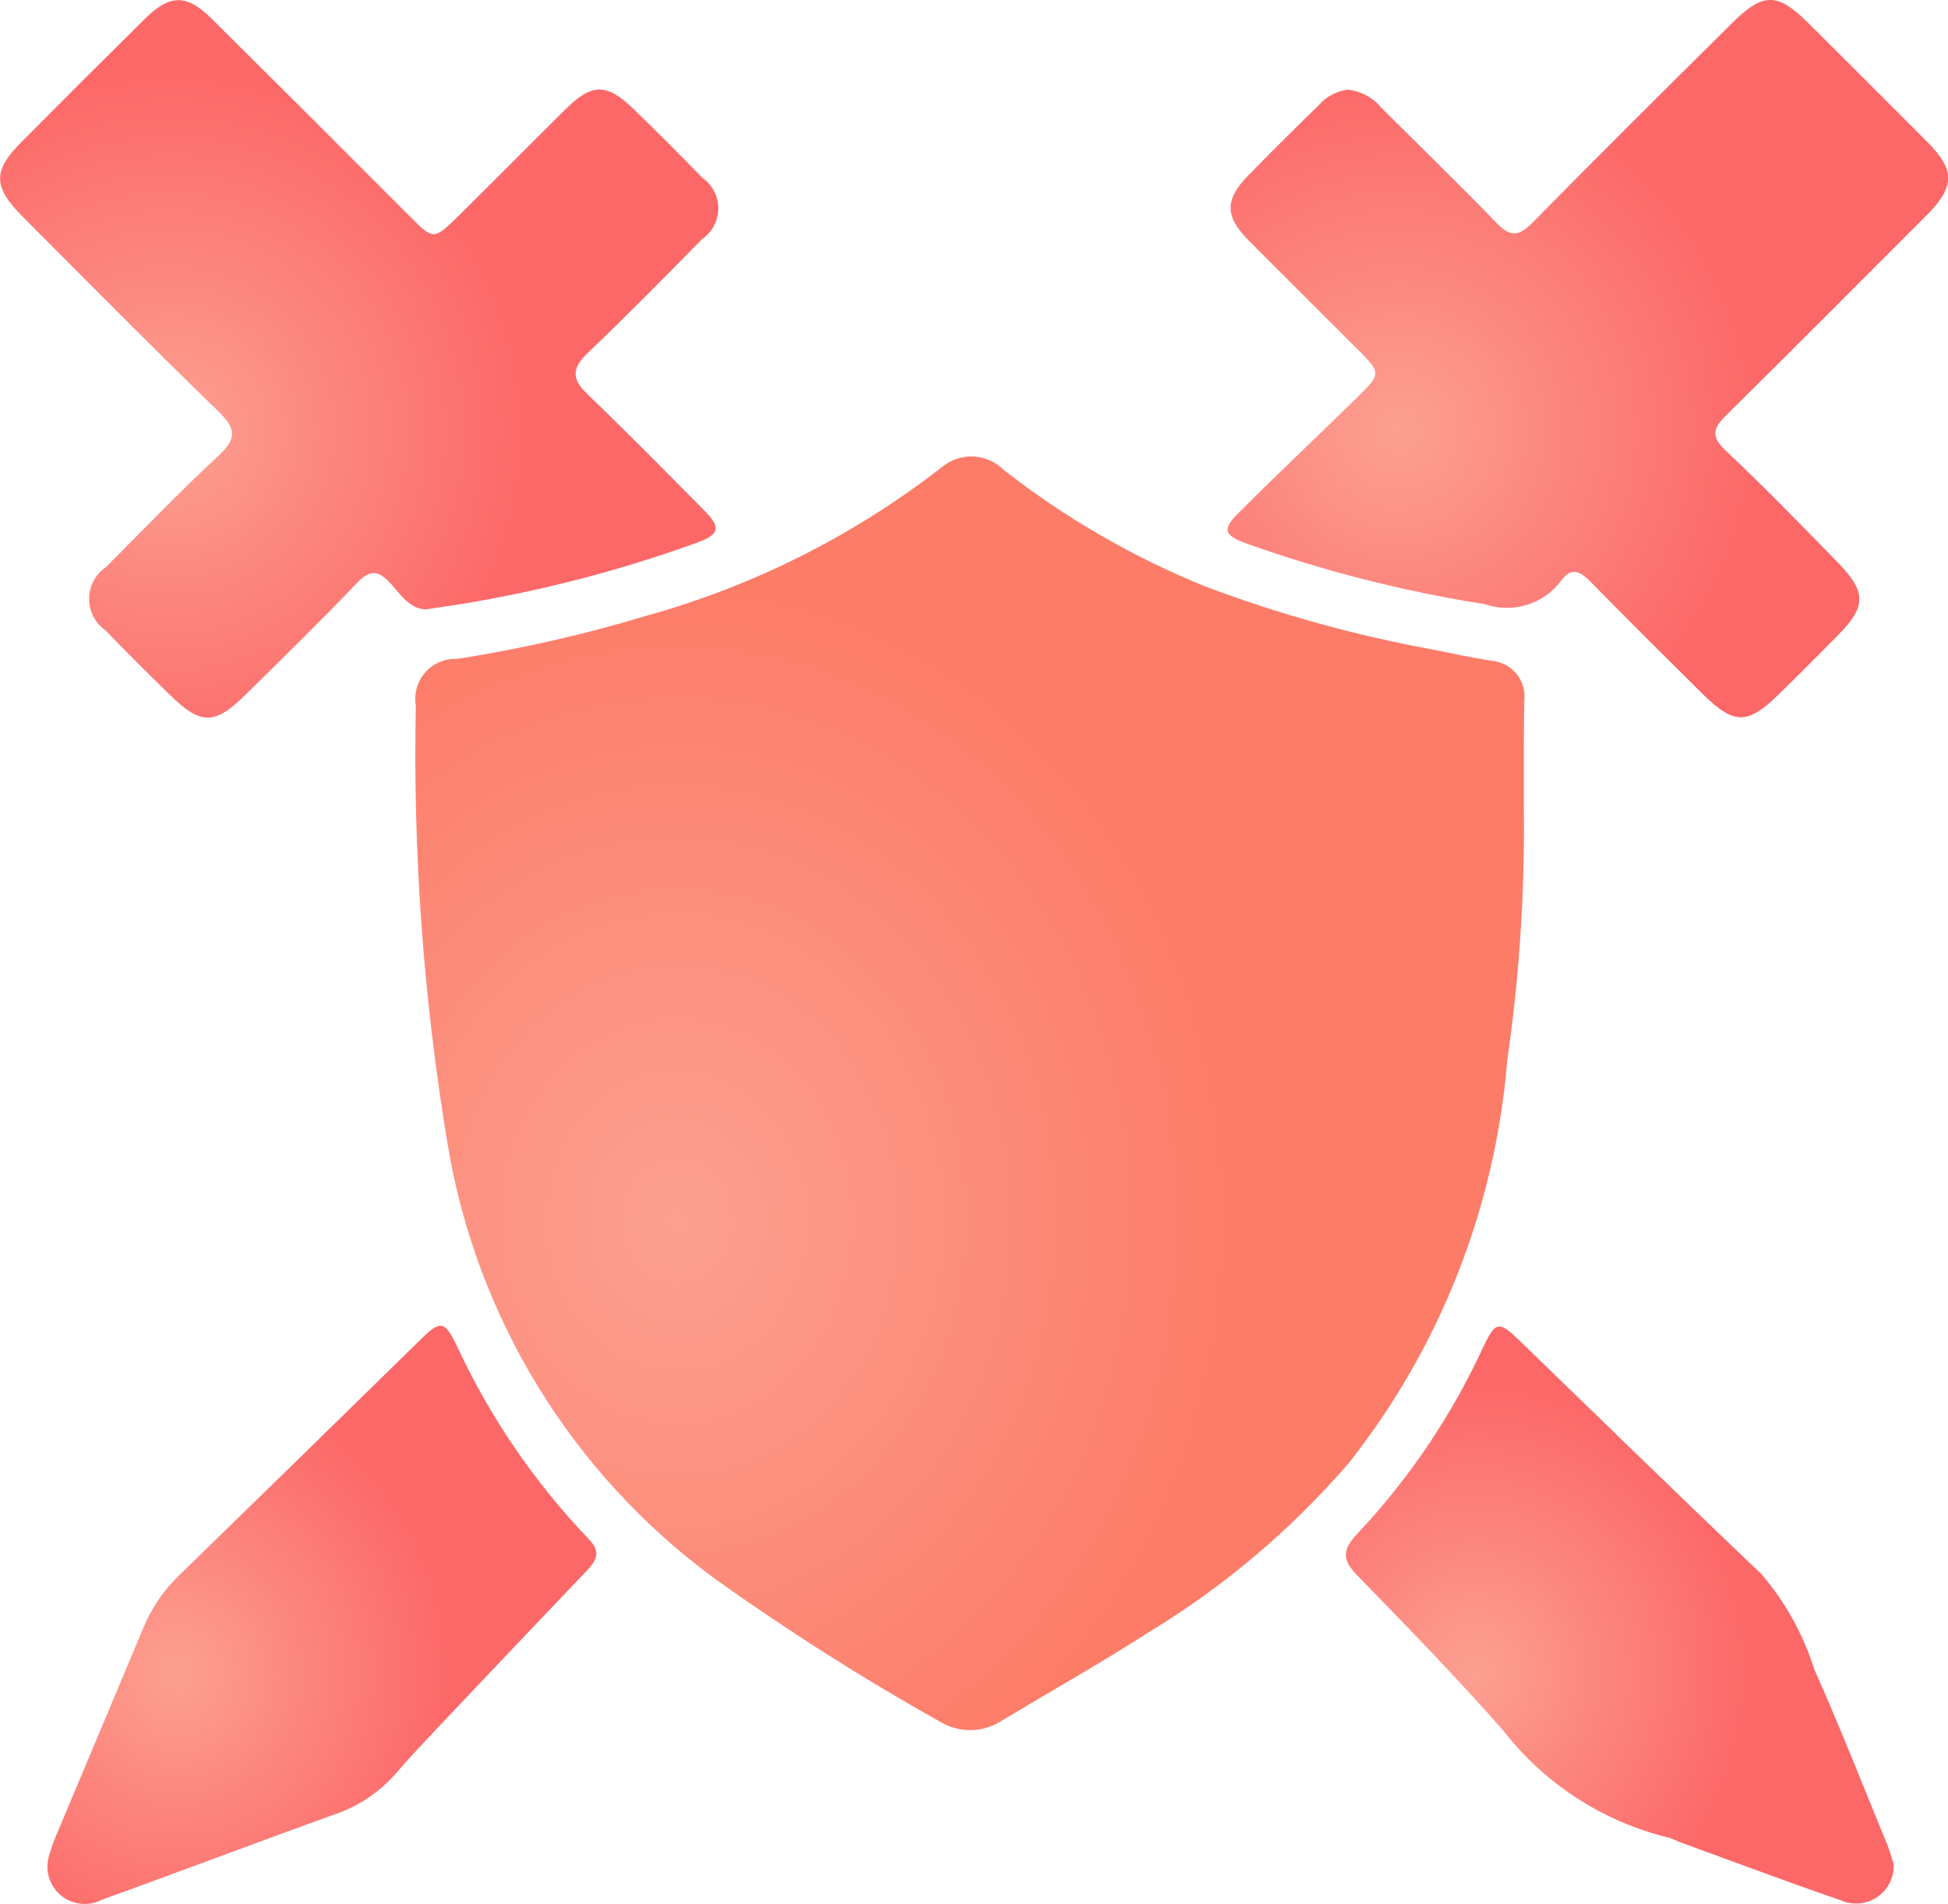
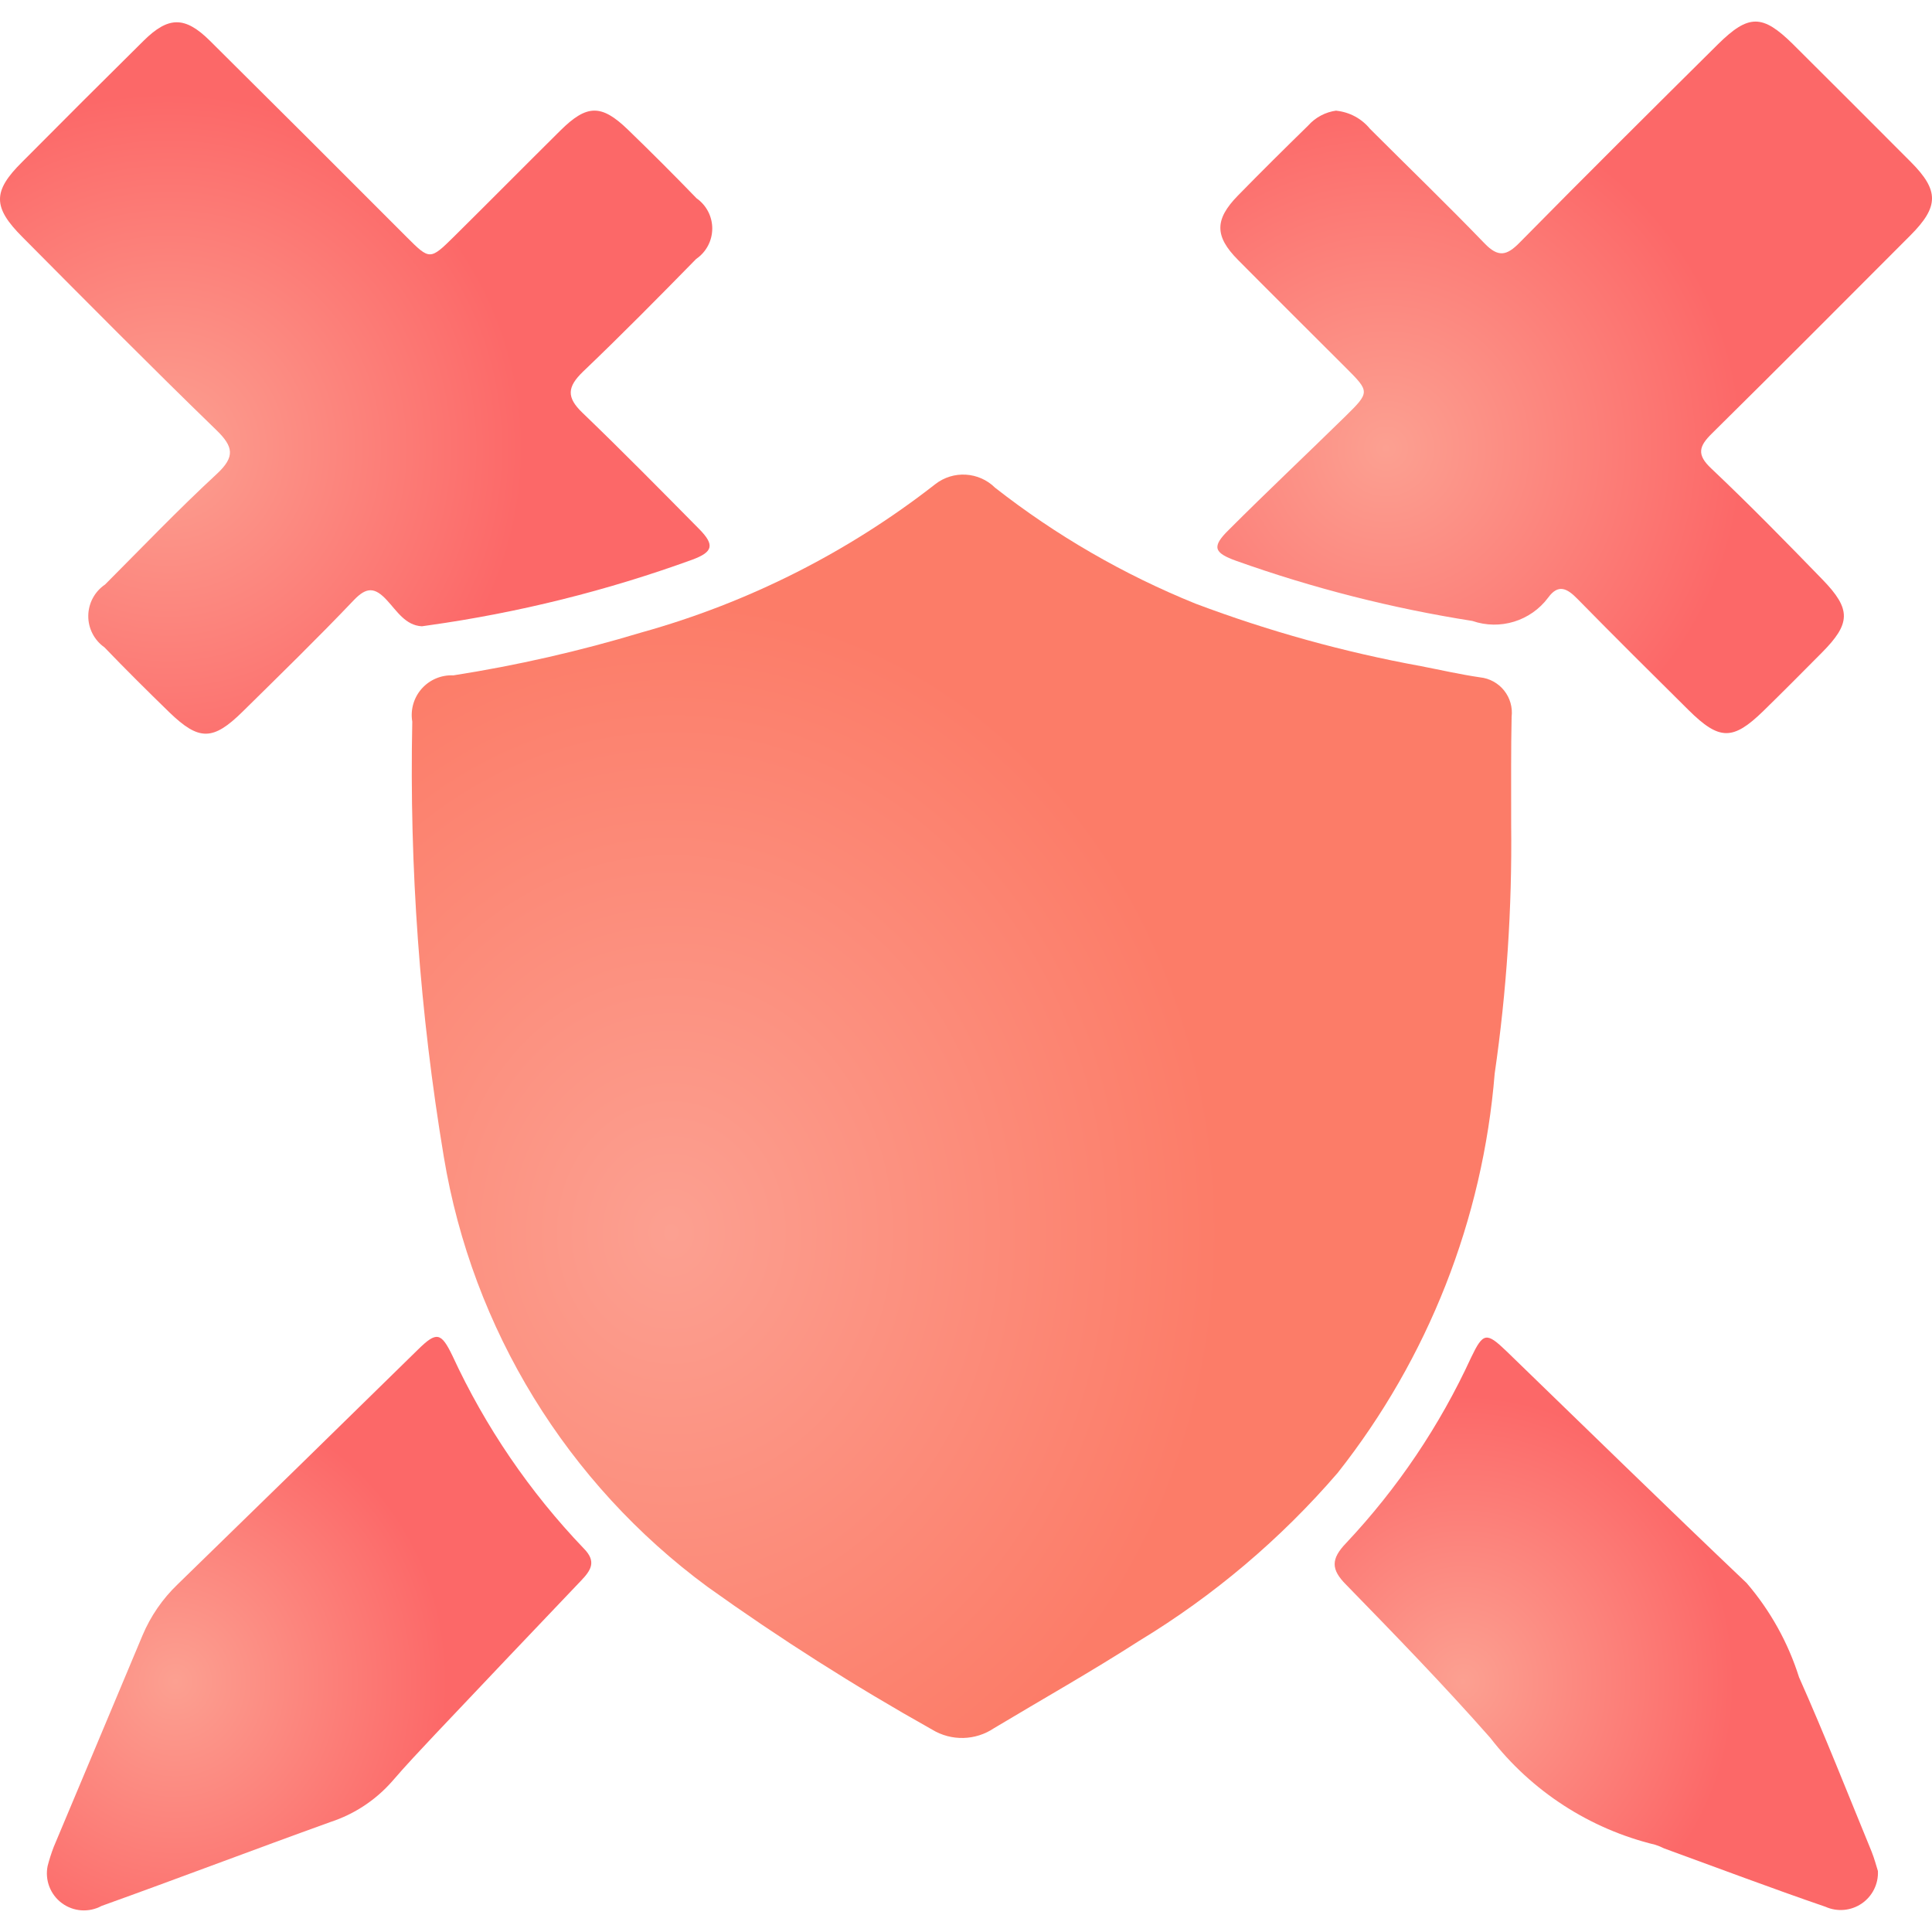
- <svg xmlns="http://www.w3.org/2000/svg" id="Grupo_16543" data-name="Grupo 16543" width="25.306" height="24.73" viewBox="0 0 25.306 24.73">
-   <defs>
-     <radialGradient id="radial-gradient" cx="0.236" cy="0.6" r="0.5" gradientUnits="objectBoundingBox">
-       <stop offset="0" stop-color="#fca091" />
-       <stop offset="1" stop-color="#fc7c68" />
+ <svg xmlns="http://www.w3.org/2000/svg" xmlns:xlink="http://www.w3.org/1999/xlink" id="Grupo_16543" data-name="Grupo 16543" width="20" height="20" viewBox="0 0 20 20" version="1.1">
+   <defs id="defs12">
+     <radialGradient id="radial-gradient" cx="490.254" cy="1149.908" r="7.721" gradientUnits="userSpaceOnUse" gradientTransform="scale(0.9331534,1.071635)" fx="490.254" fy="1149.908">
+       <stop offset="0" stop-color="#fca091" id="stop2" />
+       <stop offset="1" stop-color="#fc7c68" id="stop4" />
    </radialGradient>
    <radialGradient id="radial-gradient-2" cx="0.236" cy="0.6" r="0.5" gradientUnits="objectBoundingBox">
-       <stop offset="0" stop-color="#fca091" />
-       <stop offset="1" stop-color="#fc6868" />
+       <stop offset="0" stop-color="#fca091" id="stop7" />
+       <stop offset="1" stop-color="#fc6868" id="stop9" />
    </radialGradient>
+     <radialGradient xlink:href="#radial-gradient-2" id="radialGradient844" gradientUnits="userSpaceOnUse" cx="621.24" cy="1136.97" r="4.67" gradientTransform="scale(1.002168,0.9978366)" fx="621.24" fy="1136.97" />
+     <radialGradient xlink:href="#radial-gradient-2" id="radialGradient846" gradientUnits="userSpaceOnUse" cx="371.036" cy="1134.978" r="4.663" gradientTransform="scale(1.000404,0.9995958)" fx="371.036" fy="1134.978" />
+     <radialGradient xlink:href="#radial-gradient-2" id="radialGradient848" gradientUnits="userSpaceOnUse" cx="390.563" cy="1368.912" r="3.66" gradientTransform="scale(0.9742707,1.026409)" fx="390.563" fy="1368.912" />
+     <radialGradient xlink:href="#radial-gradient-2" id="radialGradient850" gradientUnits="userSpaceOnUse" cx="663.448" cy="1368.998" r="3.652" gradientTransform="scale(0.9742254,1.026457)" fx="663.448" fy="1368.998" />
  </defs>
-   <path id="Trazado_78406" data-name="Trazado 78406" d="M468.483,1226.942a20.994,20.994,0,0,1-.216,3.258,9.705,9.705,0,0,1-2.057,5.23,10.867,10.867,0,0,1-2.6,2.2c-.622.4-1.266.763-1.9,1.143a.751.751,0,0,1-.812.019,31.552,31.552,0,0,1-2.939-1.868,8.781,8.781,0,0,1-3.457-5.635,30.813,30.813,0,0,1-.413-5.7.52.52,0,0,1,.538-.606,18.32,18.32,0,0,0,2.464-.562,11.08,11.08,0,0,0,3.848-1.942.594.594,0,0,1,.784.046,10.884,10.884,0,0,0,2.624,1.518,17.054,17.054,0,0,0,2.954.819c.258.05.514.109.775.147a.465.465,0,0,1,.413.517C468.48,1225.944,468.483,1226.367,468.483,1226.942Z" transform="translate(-448.687 -1216.422)" fill="url(#radial-gradient)" />
-   <path id="Trazado_78407" data-name="Trazado 78407" d="M621.937,1130.084a.654.654,0,0,1,.44.237c.5.5,1.009.991,1.5,1.5.178.185.289.165.46-.008.86-.873,1.729-1.736,2.6-2.6.4-.394.581-.392.979,0q.775.771,1.547,1.546c.369.371.368.583-.008.96-.865.867-1.73,1.736-2.6,2.595-.172.169-.2.278-.008.458.5.473.979.962,1.457,1.455.379.39.371.576-.01.959-.253.255-.506.51-.763.761-.4.39-.577.39-.981-.01-.488-.483-.975-.967-1.456-1.457-.134-.137-.25-.2-.383-.017a.88.88,0,0,1-.993.306,17.136,17.136,0,0,1-3.09-.786c-.3-.107-.326-.186-.1-.408.5-.5,1.015-.985,1.52-1.48.33-.324.328-.327.01-.645-.471-.471-.943-.939-1.412-1.412-.305-.308-.306-.527,0-.84s.61-.614.92-.917A.6.6,0,0,1,621.937,1130.084Z" transform="translate(-604.43 -1128.919)" fill="url(#radial-gradient-2)" />
-   <path id="Trazado_78408" data-name="Trazado 78408" d="M374.51,1136.842c-.215-.011-.327-.2-.458-.341-.159-.173-.268-.176-.435,0-.476.5-.966.977-1.455,1.459-.389.383-.571.384-.959.006-.288-.28-.573-.563-.851-.852a.5.5,0,0,1,.008-.823c.485-.486.96-.983,1.464-1.449.241-.224.219-.356-.007-.575-.857-.831-1.7-1.682-2.539-2.527-.391-.391-.392-.6-.005-.983q.794-.8,1.593-1.59c.325-.321.541-.321.866,0q1.294,1.284,2.581,2.575c.3.3.305.3.619-.006.466-.461.926-.926,1.391-1.387.347-.344.537-.349.885-.013q.456.441.9.9a.483.483,0,0,1-.005.794c-.49.5-.978.995-1.482,1.476-.207.2-.221.336-.006.541.52.5,1.022,1.01,1.527,1.521.206.209.181.3-.086.4a17.048,17.048,0,0,1-3.462.862Z" transform="translate(-368.982 -1128.924)" fill="url(#radial-gradient-2)" />
-   <path id="Trazado_78409" data-name="Trazado 78409" d="M378.841,1407.485a2.363,2.363,0,0,1,.079-.247c.387-.924.777-1.847,1.163-2.771a2,2,0,0,1,.463-.672q1.577-1.534,3.148-3.075c.24-.235.3-.226.449.083a9.272,9.272,0,0,0,1.72,2.524c.172.173.093.288-.036.423q-.961,1.008-1.918,2.02c-.188.2-.377.4-.555.607a1.835,1.835,0,0,1-.807.533c-1,.36-2,.741-3,1.1A.485.485,0,0,1,378.841,1407.485Z" transform="translate(-378.215 -1383.33)" fill="url(#radial-gradient-2)" />
-   <path id="Trazado_78410" data-name="Trazado 78410" d="M651.784,1407.706a.488.488,0,0,1-.687.468c-.708-.243-1.409-.508-2.112-.764a.846.846,0,0,0-.117-.048,3.884,3.884,0,0,1-2.161-1.4c-.607-.689-1.248-1.349-1.889-2.007-.2-.2-.2-.337,0-.545a9.084,9.084,0,0,0,1.638-2.432c.157-.327.2-.334.462-.082,1.047,1.013,2.089,2.033,3.146,3.037a3.519,3.519,0,0,1,.687,1.235c.335.752.636,1.519.949,2.28C651.74,1407.548,651.766,1407.65,651.784,1407.706Z" transform="translate(-627.184 -1383.483)" fill="url(#radial-gradient-2)" />
+   <g id="g842" transform="matrix(0.7903064,0,0,0.7902959,-0.00137961,0.2256737)">
+     <path id="Trazado_78406" data-name="Trazado 78406" d="m 468.483,1226.942 a 20.994,20.994 0 0 1 -0.216,3.258 9.705,9.705 0 0 1 -2.057,5.23 10.867,10.867 0 0 1 -2.6,2.2 c -0.622,0.4 -1.266,0.763 -1.9,1.143 a 0.751,0.751 0 0 1 -0.812,0.019 31.552,31.552 0 0 1 -2.939,-1.868 8.781,8.781 0 0 1 -3.457,-5.635 30.813,30.813 0 0 1 -0.413,-5.7 0.52,0.52 0 0 1 0.538,-0.606 18.32,18.32 0 0 0 2.464,-0.562 11.08,11.08 0 0 0 3.848,-1.942 0.594,0.594 0 0 1 0.784,0.046 10.884,10.884 0 0 0 2.624,1.518 17.054,17.054 0 0 0 2.954,0.819 c 0.258,0.05 0.514,0.109 0.775,0.147 a 0.465,0.465 0 0 1 0.413,0.517 c -0.009,0.418 -0.006,0.841 -0.006,1.416 z" transform="translate(-448.687,-1216.422)" fill="url(#radial-gradient)" style="fill:url(#radial-gradient)" />
+     <path id="Trazado_78407" data-name="Trazado 78407" d="m 621.937,1130.084 a 0.654,0.654 0 0 1 0.44,0.237 c 0.5,0.5 1.009,0.991 1.5,1.5 0.178,0.185 0.289,0.165 0.46,-0.01 0.86,-0.873 1.729,-1.736 2.6,-2.6 0.4,-0.394 0.581,-0.392 0.979,0 q 0.775,0.771 1.547,1.546 c 0.369,0.371 0.368,0.583 -0.008,0.96 -0.865,0.867 -1.73,1.736 -2.6,2.595 -0.172,0.169 -0.2,0.278 -0.008,0.458 0.5,0.473 0.979,0.962 1.457,1.455 0.379,0.39 0.371,0.576 -0.01,0.959 -0.253,0.255 -0.506,0.51 -0.763,0.761 -0.4,0.39 -0.577,0.39 -0.981,-0.01 -0.488,-0.483 -0.975,-0.967 -1.456,-1.457 -0.134,-0.137 -0.25,-0.2 -0.383,-0.017 a 0.88,0.88 0 0 1 -0.993,0.306 17.136,17.136 0 0 1 -3.09,-0.786 c -0.3,-0.107 -0.326,-0.186 -0.1,-0.408 0.5,-0.5 1.015,-0.985 1.52,-1.48 0.33,-0.324 0.328,-0.327 0.01,-0.645 -0.471,-0.471 -0.943,-0.939 -1.412,-1.412 -0.305,-0.308 -0.306,-0.527 0,-0.84 0.306,-0.313 0.61,-0.614 0.92,-0.917 a 0.6,0.6 0 0 1 0.371,-0.197 z" transform="translate(-604.43,-1128.919)" fill="url(#radial-gradient-2)" style="fill:url(#radialGradient844)" />
+     <path id="Trazado_78408" data-name="Trazado 78408" d="m 374.51,1136.842 c -0.215,-0.011 -0.327,-0.2 -0.458,-0.341 -0.159,-0.173 -0.268,-0.176 -0.435,0 -0.476,0.5 -0.966,0.977 -1.455,1.459 -0.389,0.383 -0.571,0.384 -0.959,0.01 -0.288,-0.28 -0.573,-0.563 -0.851,-0.852 a 0.5,0.5 0 0 1 0.008,-0.823 c 0.485,-0.486 0.96,-0.983 1.464,-1.449 0.241,-0.224 0.219,-0.356 -0.007,-0.575 -0.857,-0.831 -1.7,-1.682 -2.539,-2.527 -0.391,-0.391 -0.392,-0.6 -0.005,-0.983 q 0.794,-0.8 1.593,-1.59 c 0.325,-0.321 0.541,-0.321 0.866,0 q 1.294,1.284 2.581,2.575 c 0.3,0.3 0.305,0.3 0.619,-0.01 0.466,-0.461 0.926,-0.926 1.391,-1.387 0.347,-0.344 0.537,-0.349 0.885,-0.013 q 0.456,0.441 0.9,0.9 a 0.483,0.483 0 0 1 -0.005,0.794 c -0.49,0.5 -0.978,0.995 -1.482,1.476 -0.207,0.2 -0.221,0.336 -0.006,0.541 0.52,0.5 1.022,1.01 1.527,1.521 0.206,0.209 0.181,0.3 -0.086,0.4 a 17.048,17.048 0 0 1 -3.462,0.862 z" transform="translate(-368.982,-1128.924)" fill="url(#radial-gradient-2)" style="fill:url(#radialGradient846)" />
+     <path id="Trazado_78409" data-name="Trazado 78409" d="m 378.841,1407.485 a 2.363,2.363 0 0 1 0.079,-0.247 c 0.387,-0.924 0.777,-1.847 1.163,-2.771 a 2,2 0 0 1 0.463,-0.672 q 1.577,-1.534 3.148,-3.075 c 0.24,-0.235 0.3,-0.226 0.449,0.083 a 9.272,9.272 0 0 0 1.72,2.524 c 0.172,0.173 0.093,0.288 -0.036,0.423 q -0.961,1.008 -1.918,2.02 c -0.188,0.2 -0.377,0.4 -0.555,0.607 a 1.835,1.835 0 0 1 -0.807,0.533 c -1,0.36 -2,0.741 -3,1.1 a 0.485,0.485 0 0 1 -0.706,-0.525 z" transform="translate(-378.215,-1383.33)" fill="url(#radial-gradient-2)" style="fill:url(#radialGradient848)" />
+     <path id="Trazado_78410" data-name="Trazado 78410" d="m 651.784,1407.706 a 0.488,0.488 0 0 1 -0.687,0.468 c -0.708,-0.243 -1.409,-0.508 -2.112,-0.764 a 0.846,0.846 0 0 0 -0.117,-0.048 3.884,3.884 0 0 1 -2.161,-1.4 c -0.607,-0.689 -1.248,-1.349 -1.889,-2.007 -0.2,-0.2 -0.2,-0.337 0,-0.545 a 9.084,9.084 0 0 0 1.638,-2.432 c 0.157,-0.327 0.2,-0.334 0.462,-0.082 1.047,1.013 2.089,2.033 3.146,3.037 a 3.519,3.519 0 0 1 0.687,1.235 c 0.335,0.752 0.636,1.519 0.949,2.28 0.04,0.1 0.066,0.202 0.084,0.258 z" transform="translate(-627.184,-1383.483)" fill="url(#radial-gradient-2)" style="fill:url(#radialGradient850)" />
+   </g>
</svg>
